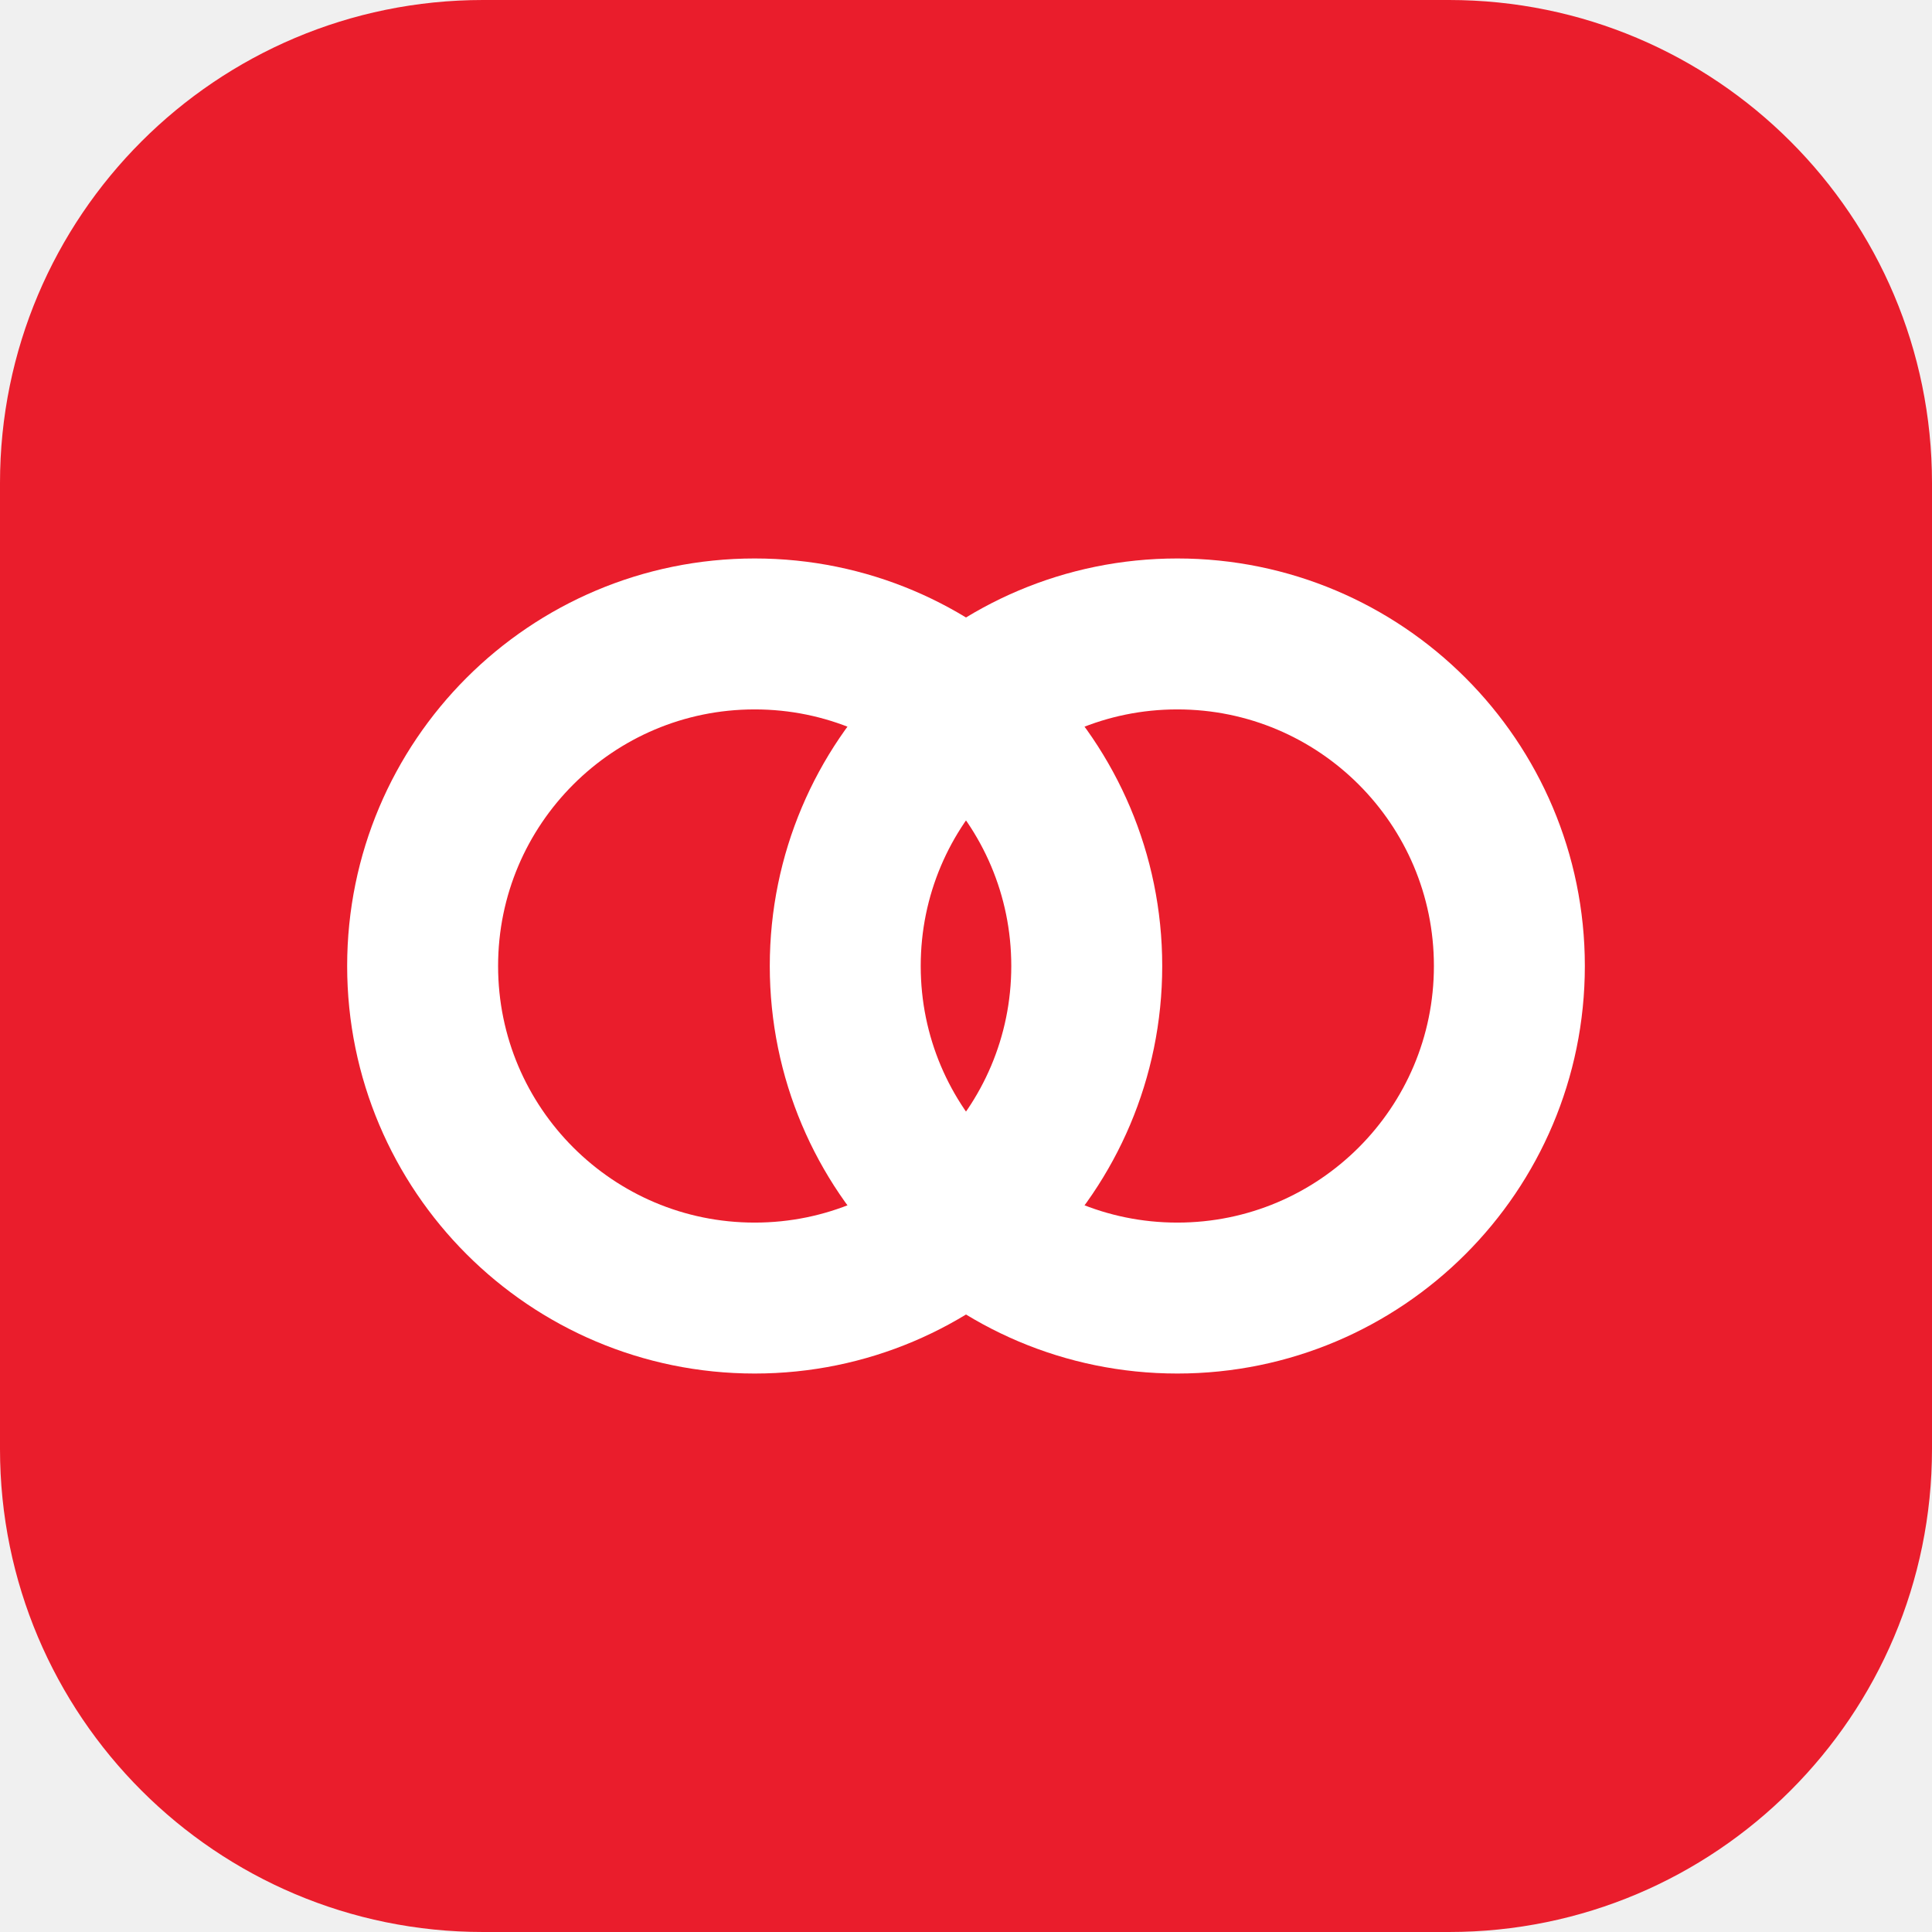
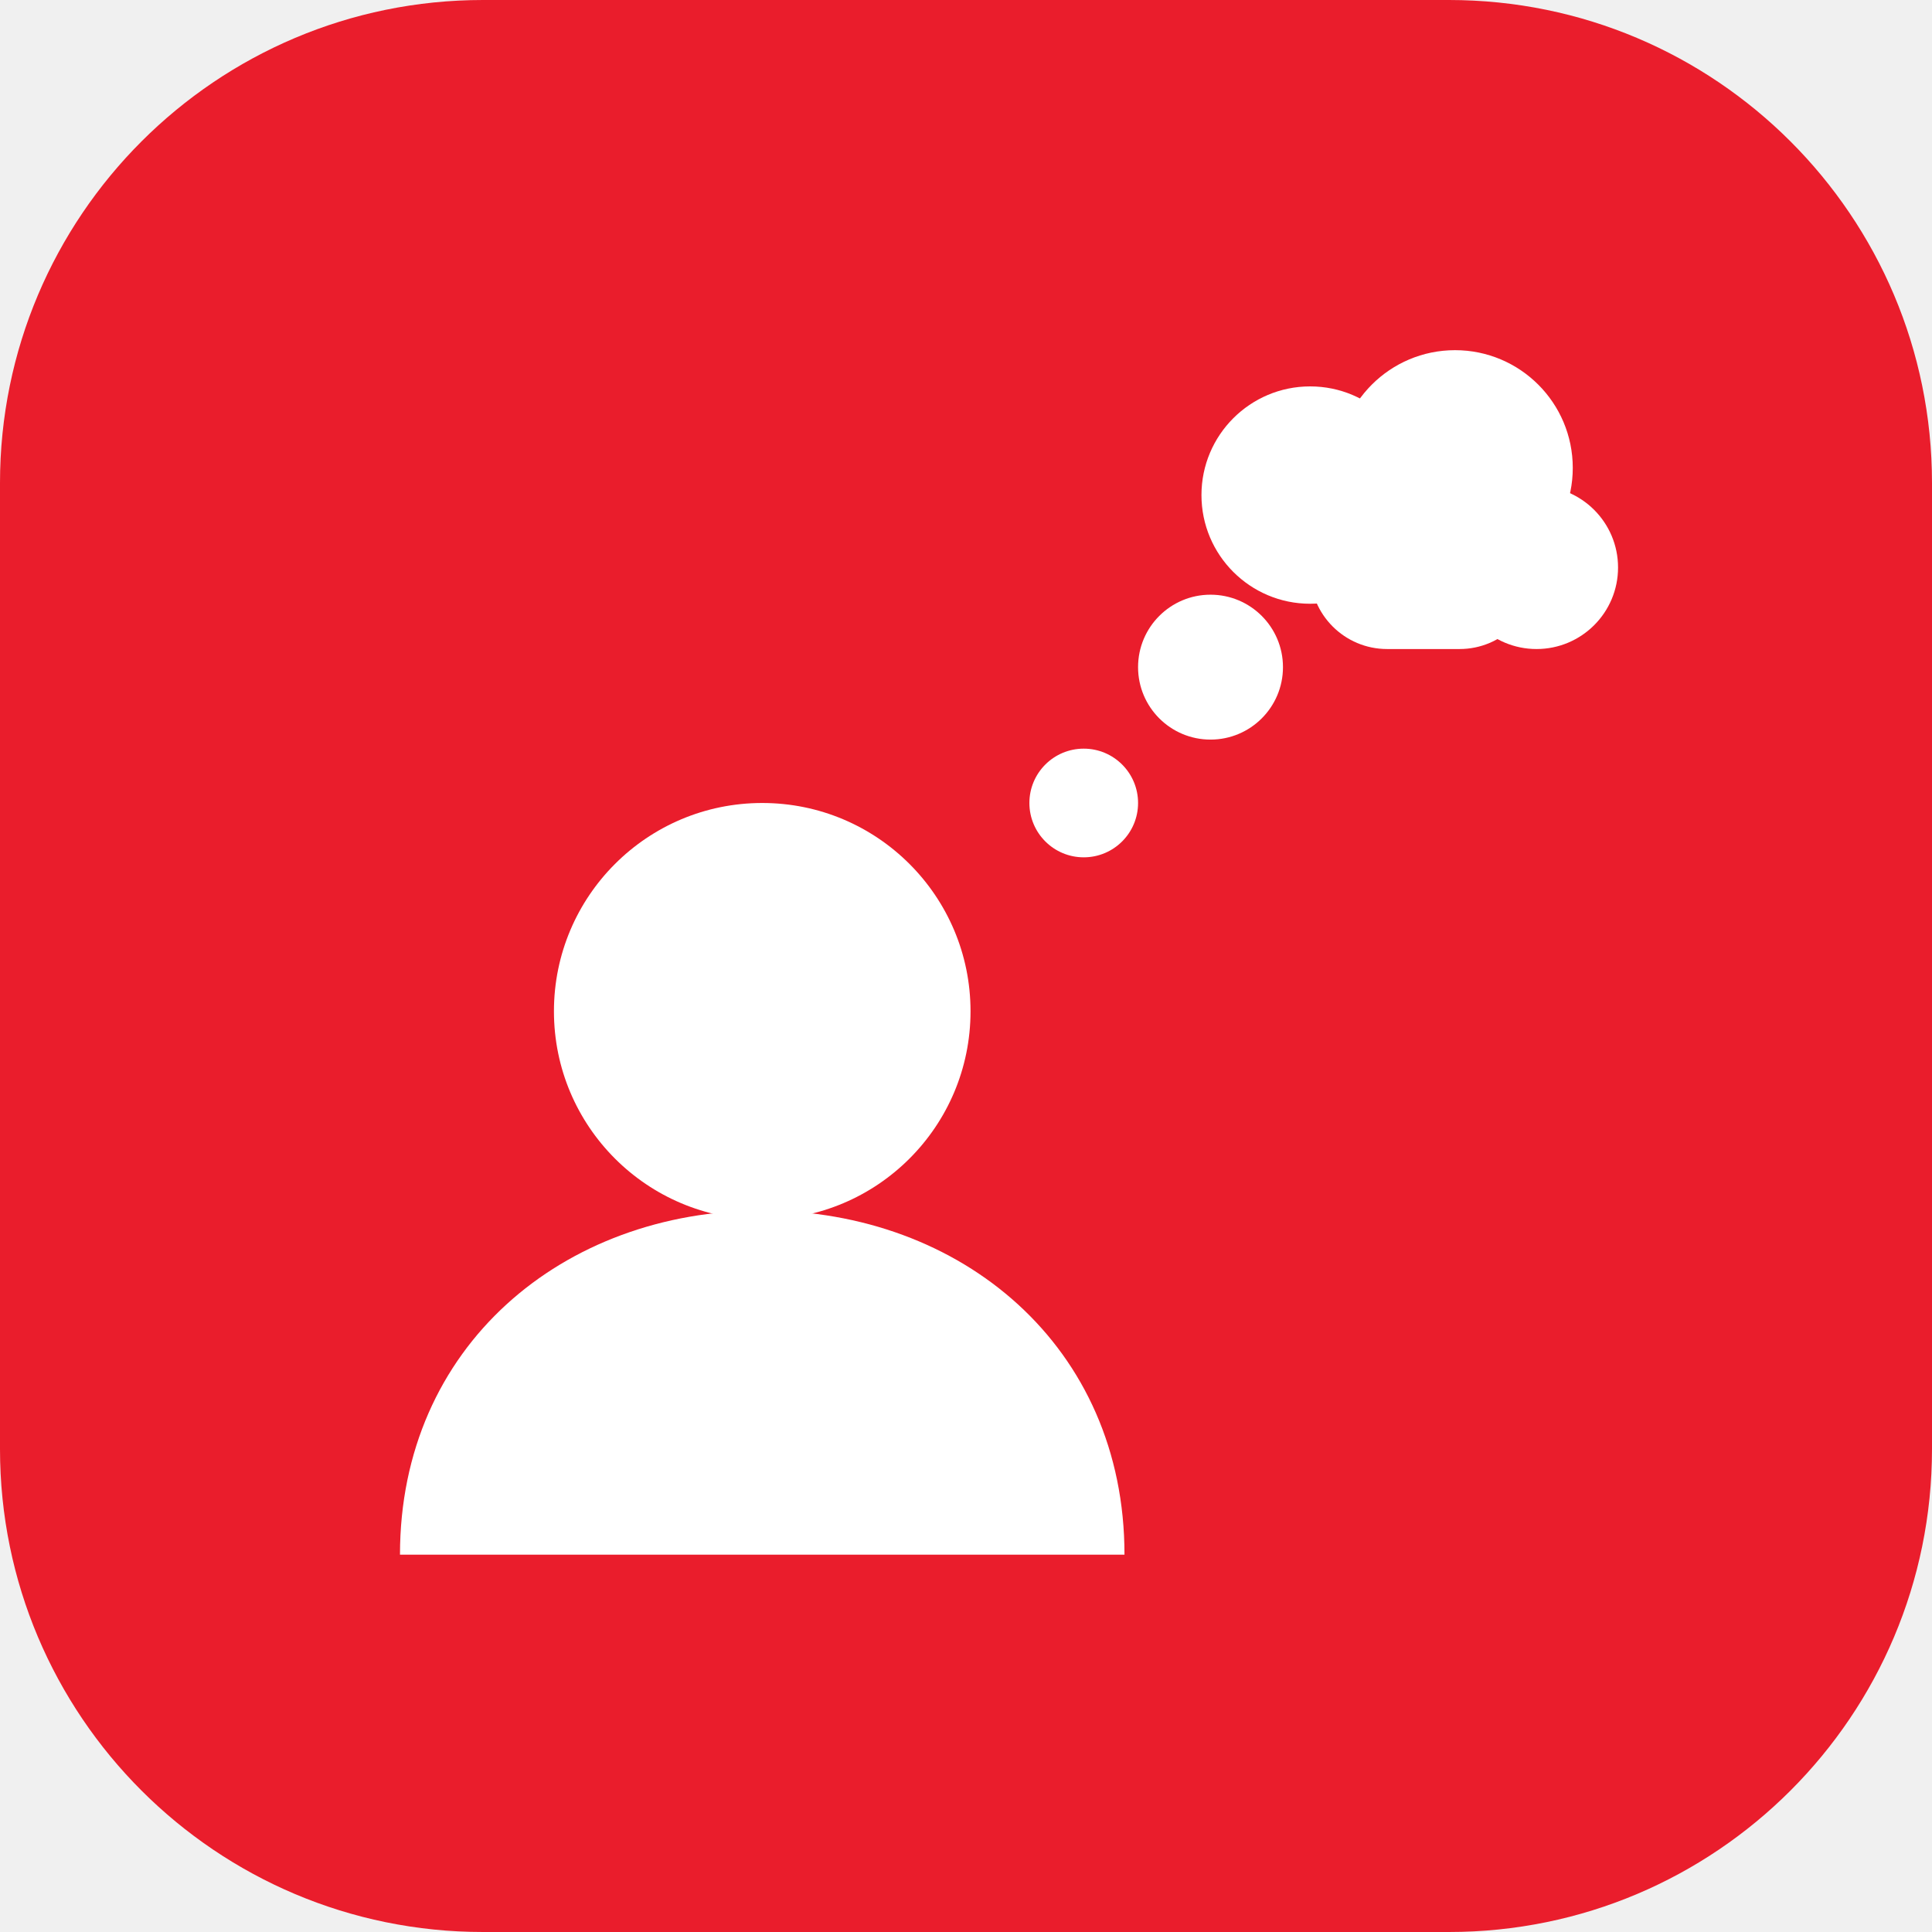
<svg xmlns="http://www.w3.org/2000/svg" viewBox="0 0 64 64">
  <rect width="64" height="64" rx="16" fill="#EA1D2C" />
-   <circle cx="25" cy="32" r="11" fill="none" stroke="#fff" stroke-width="5" />
-   <circle cx="39" cy="32" r="11" fill="none" stroke="#fff" stroke-width="5" />
+   <g transform="translate(8 8) scale(1.5)" fill="#fff">
+     <circle cx="11.5" cy="17" r="4.6" />
+     <path d="M3.5 29c0-4.6 3.6-7.6 8-7.6s8 3 8 7.6z" />
+     <circle cx="18.6" cy="12.4" r="1.2" />
+     <circle cx="21.4" cy="9.4" r="1.6" />
+     <circle cx="23.6" cy="5.6" r="2.4" />
+     <circle cx="26.8" cy="5" r="2.6" />
+     <circle cx="28.6" cy="7.2" r="1.8" />
+     <rect x="23.6" y="5.6" width="5" height="3.4" rx="1.7" />
+   </g>
</svg>
